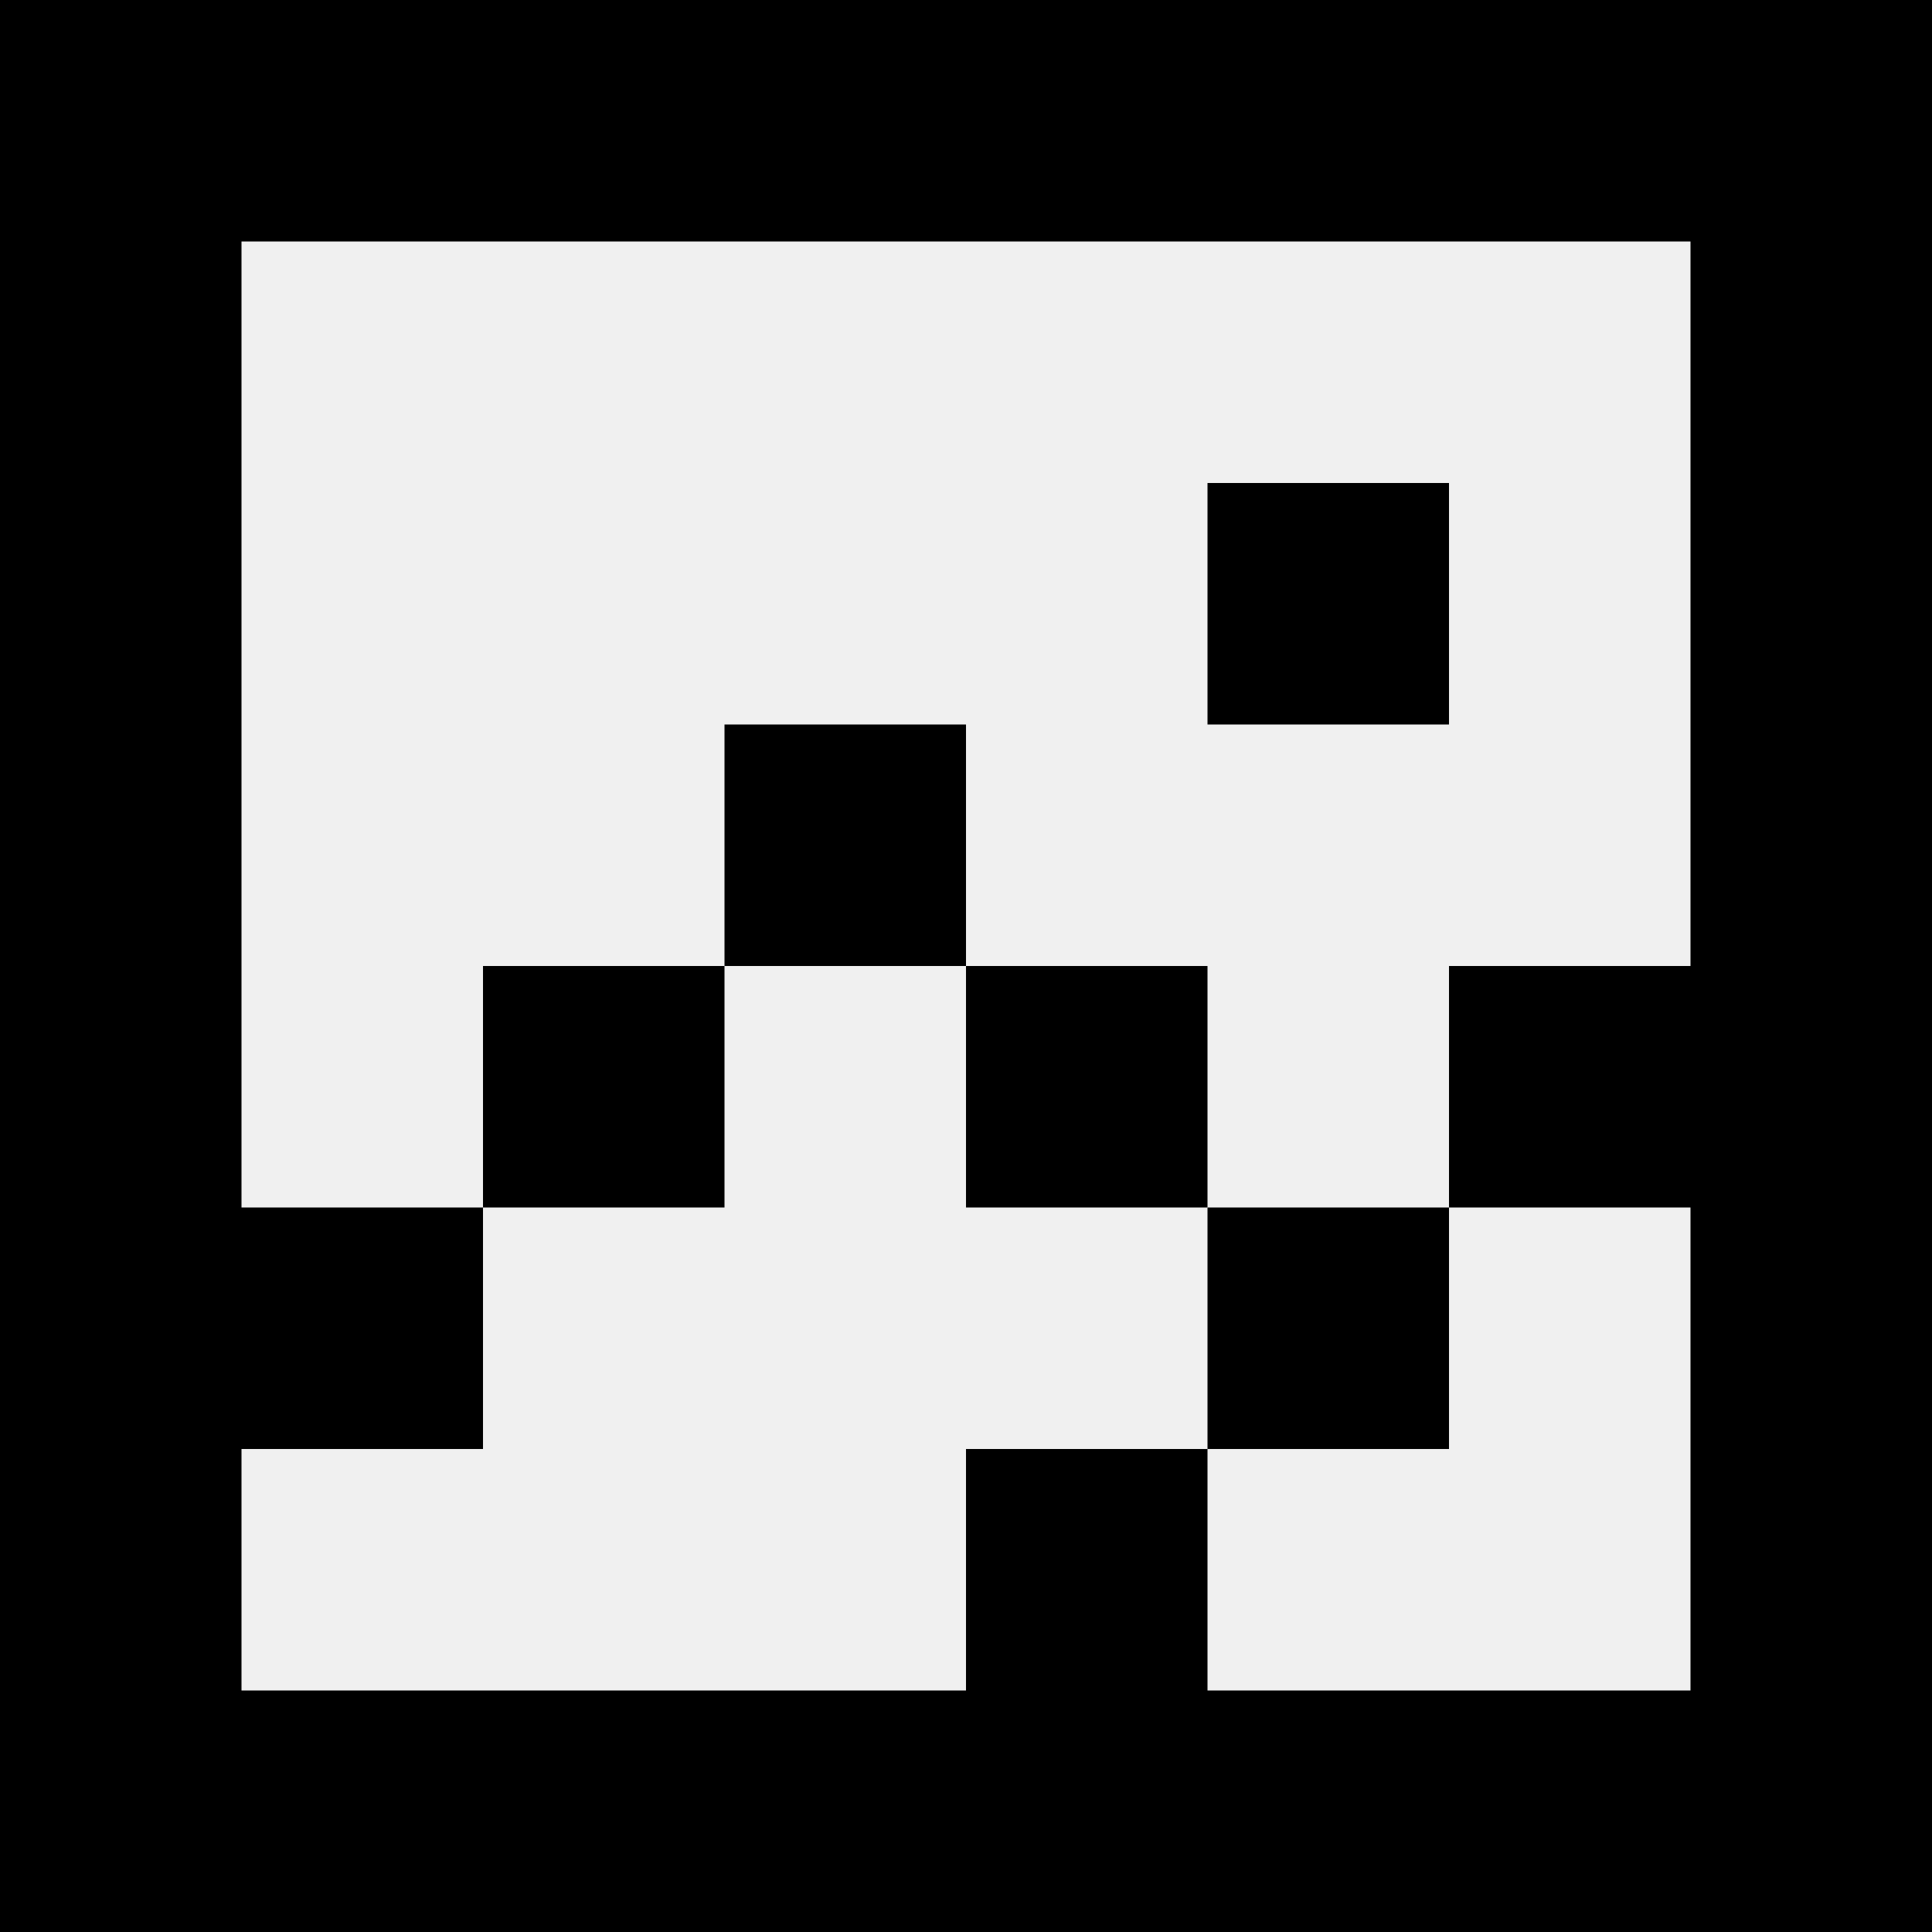
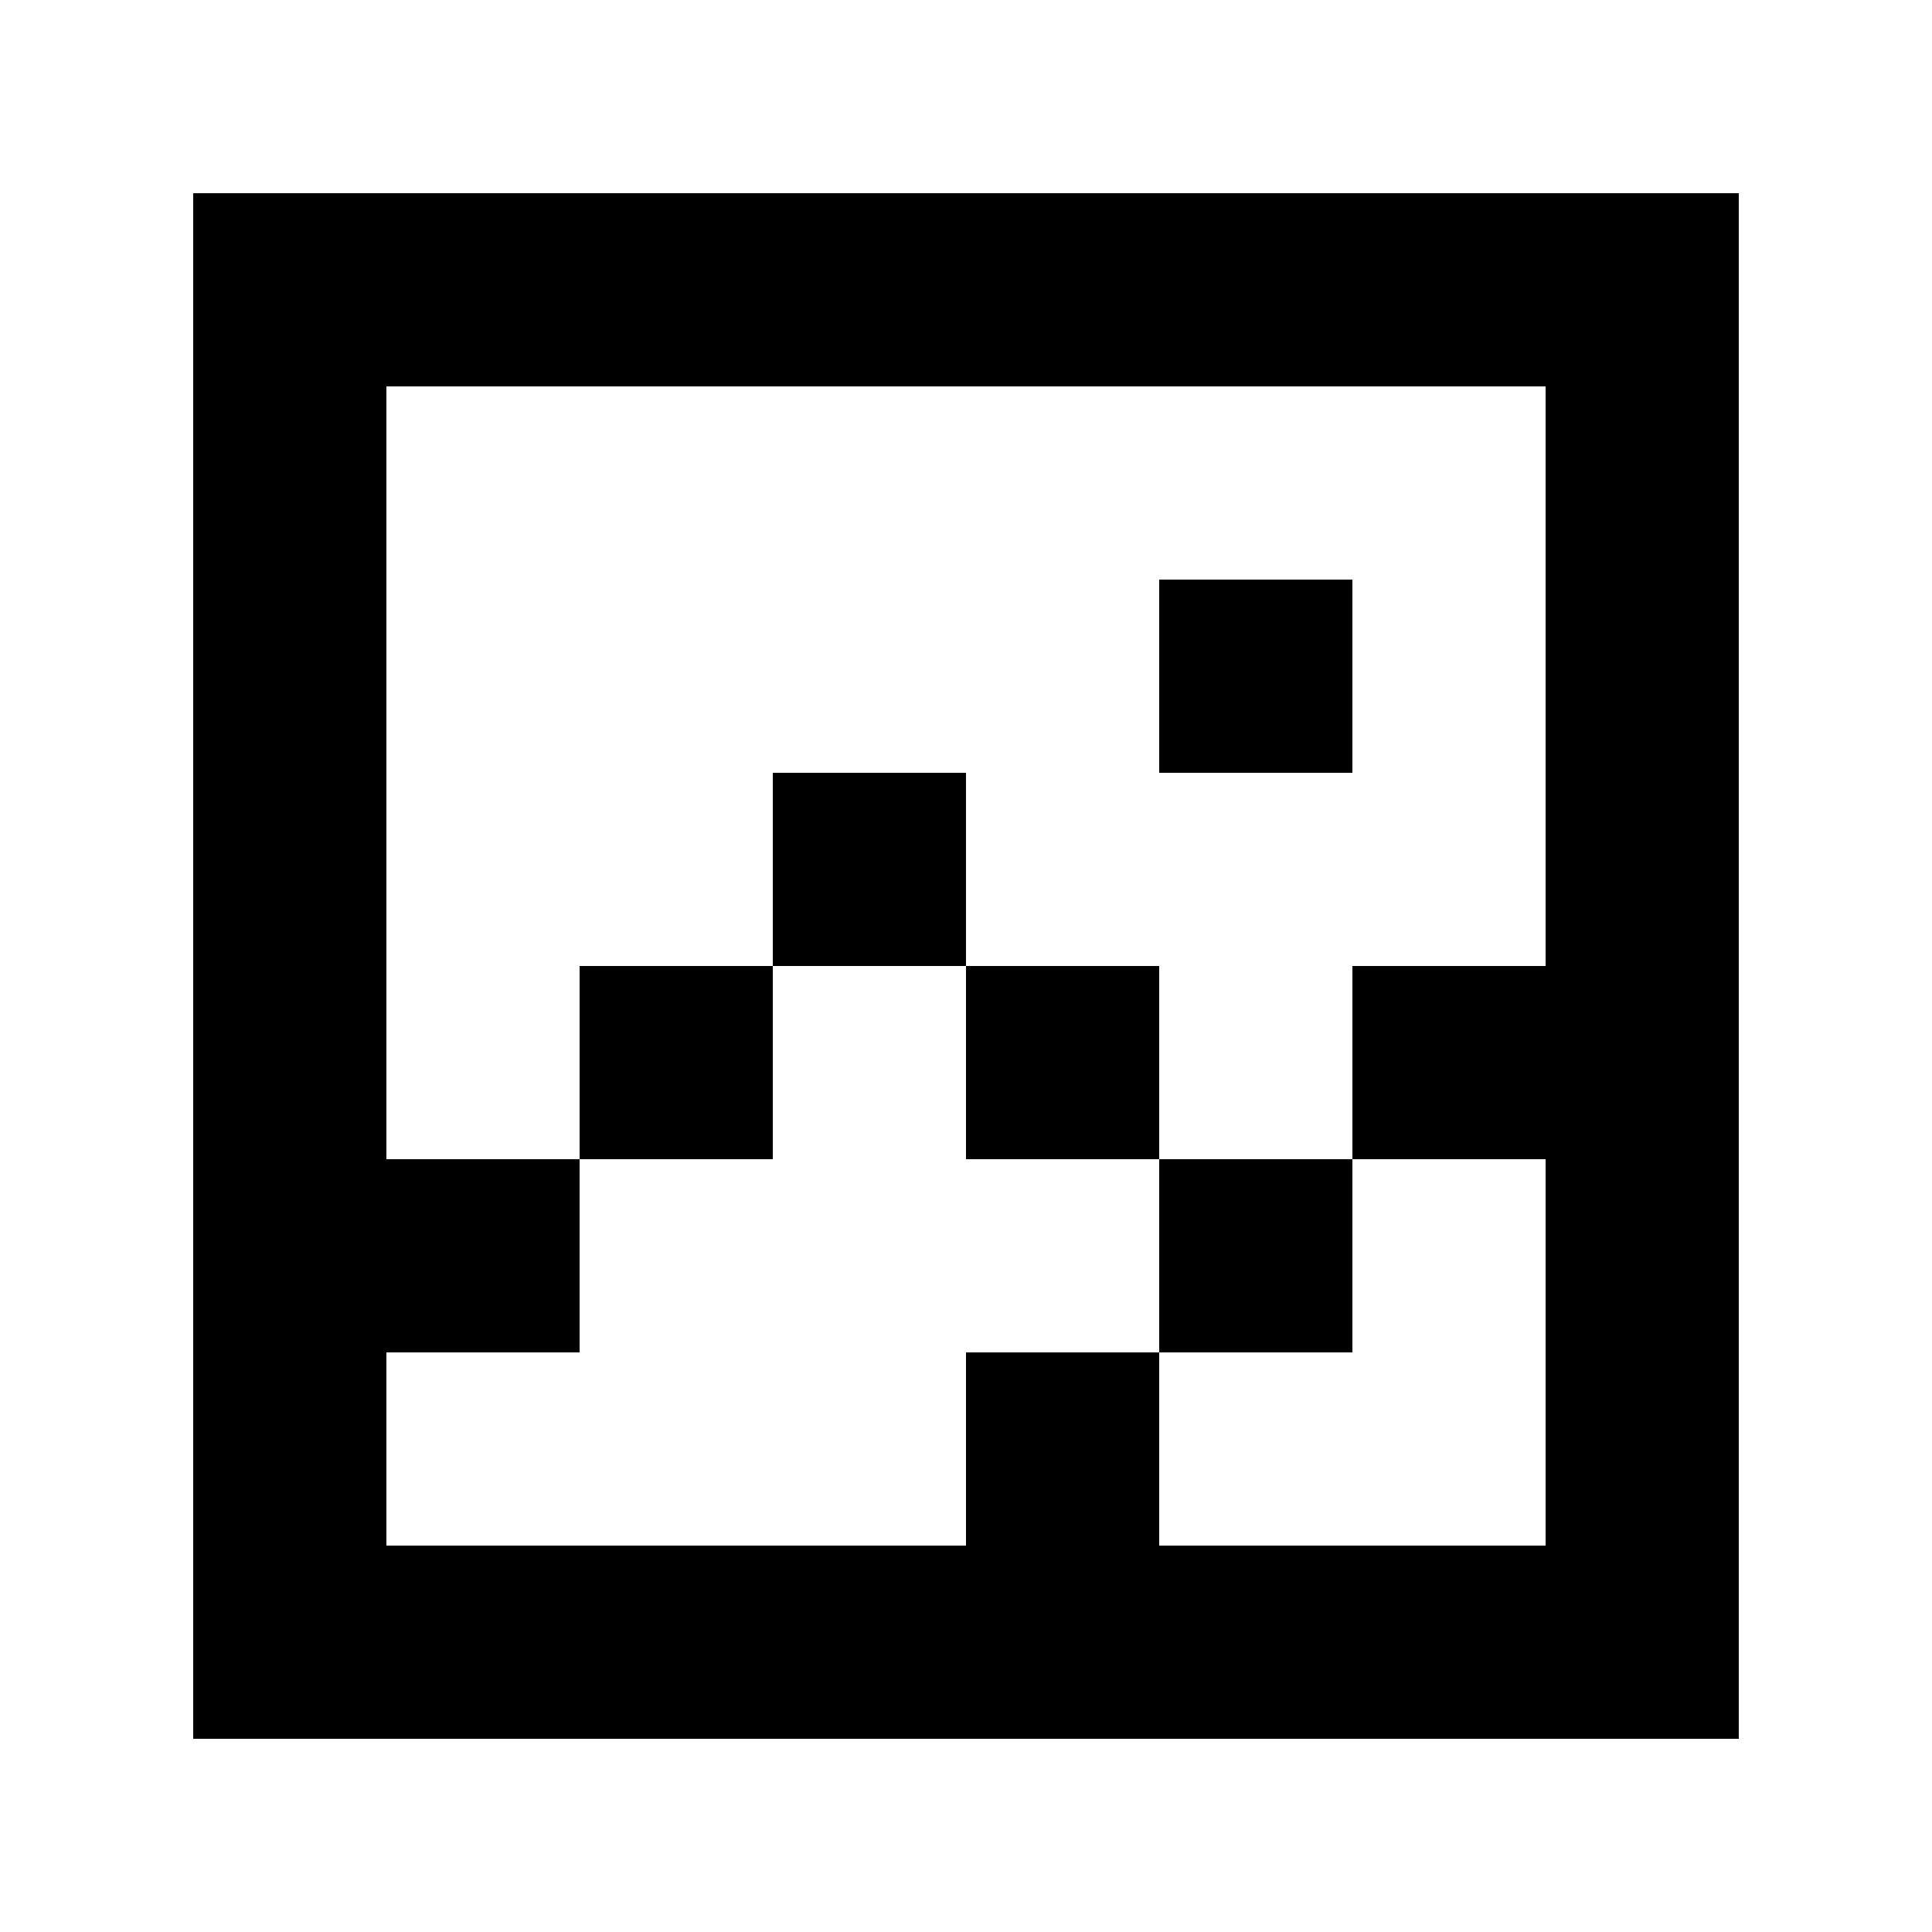
- <svg xmlns="http://www.w3.org/2000/svg" width="256" height="256" viewBox="0 0 256 256" fill="none">
-   <path d="M128 128H160V160H128V128Z" fill="black" />
-   <path d="M96 128V96H128V128H96Z" fill="black" />
-   <path d="M96 128V160H64V128H96Z" fill="black" />
-   <path d="M192 64H160V96H192V64Z" fill="black" />
-   <path fill-rule="evenodd" clip-rule="evenodd" d="M0 0V256H256V0H0ZM224 224H160V192H192V160H224V224ZM160 160H192V128H224V32H32V160H64V192H32V224H128V192H160V160Z" fill="black" />
+ <svg xmlns="http://www.w3.org/2000/svg" version="1.1" width="1000" height="1000">
+   <g clip-path="url(#SvgjsClipPath1062)">
+     <rect width="1000" height="1000" fill="#ffffff" />
+     <g transform="matrix(3.125,0,0,3.125,100,100)">
+       <svg version="1.1" width="256" height="256">
+         <svg width="256" height="256" viewBox="0 0 256 256" fill="none">
+           <path d="M128 128H160V160H128V128Z" fill="black" />
+           <path d="M96 128V96H128V128H96Z" fill="black" />
+           <path d="M96 128V160H64V128H96Z" fill="black" />
+           <path d="M192 64H160V96H192V64Z" fill="black" />
+           <path fill-rule="evenodd" clip-rule="evenodd" d="M0 0V256H256V0H0ZM224 224H160V192H192V160H224V224ZM160 160H192V128H224V32H32V160H64V192H32V224H128V192H160V160Z" fill="black" />
+         </svg>
+       </svg>
+     </g>
+   </g>
+   <defs>
+     <clipPath id="SvgjsClipPath1062">
+       <rect width="1000" height="1000" x="0" y="0" rx="0" ry="0" />
+     </clipPath>
+   </defs>
</svg>
